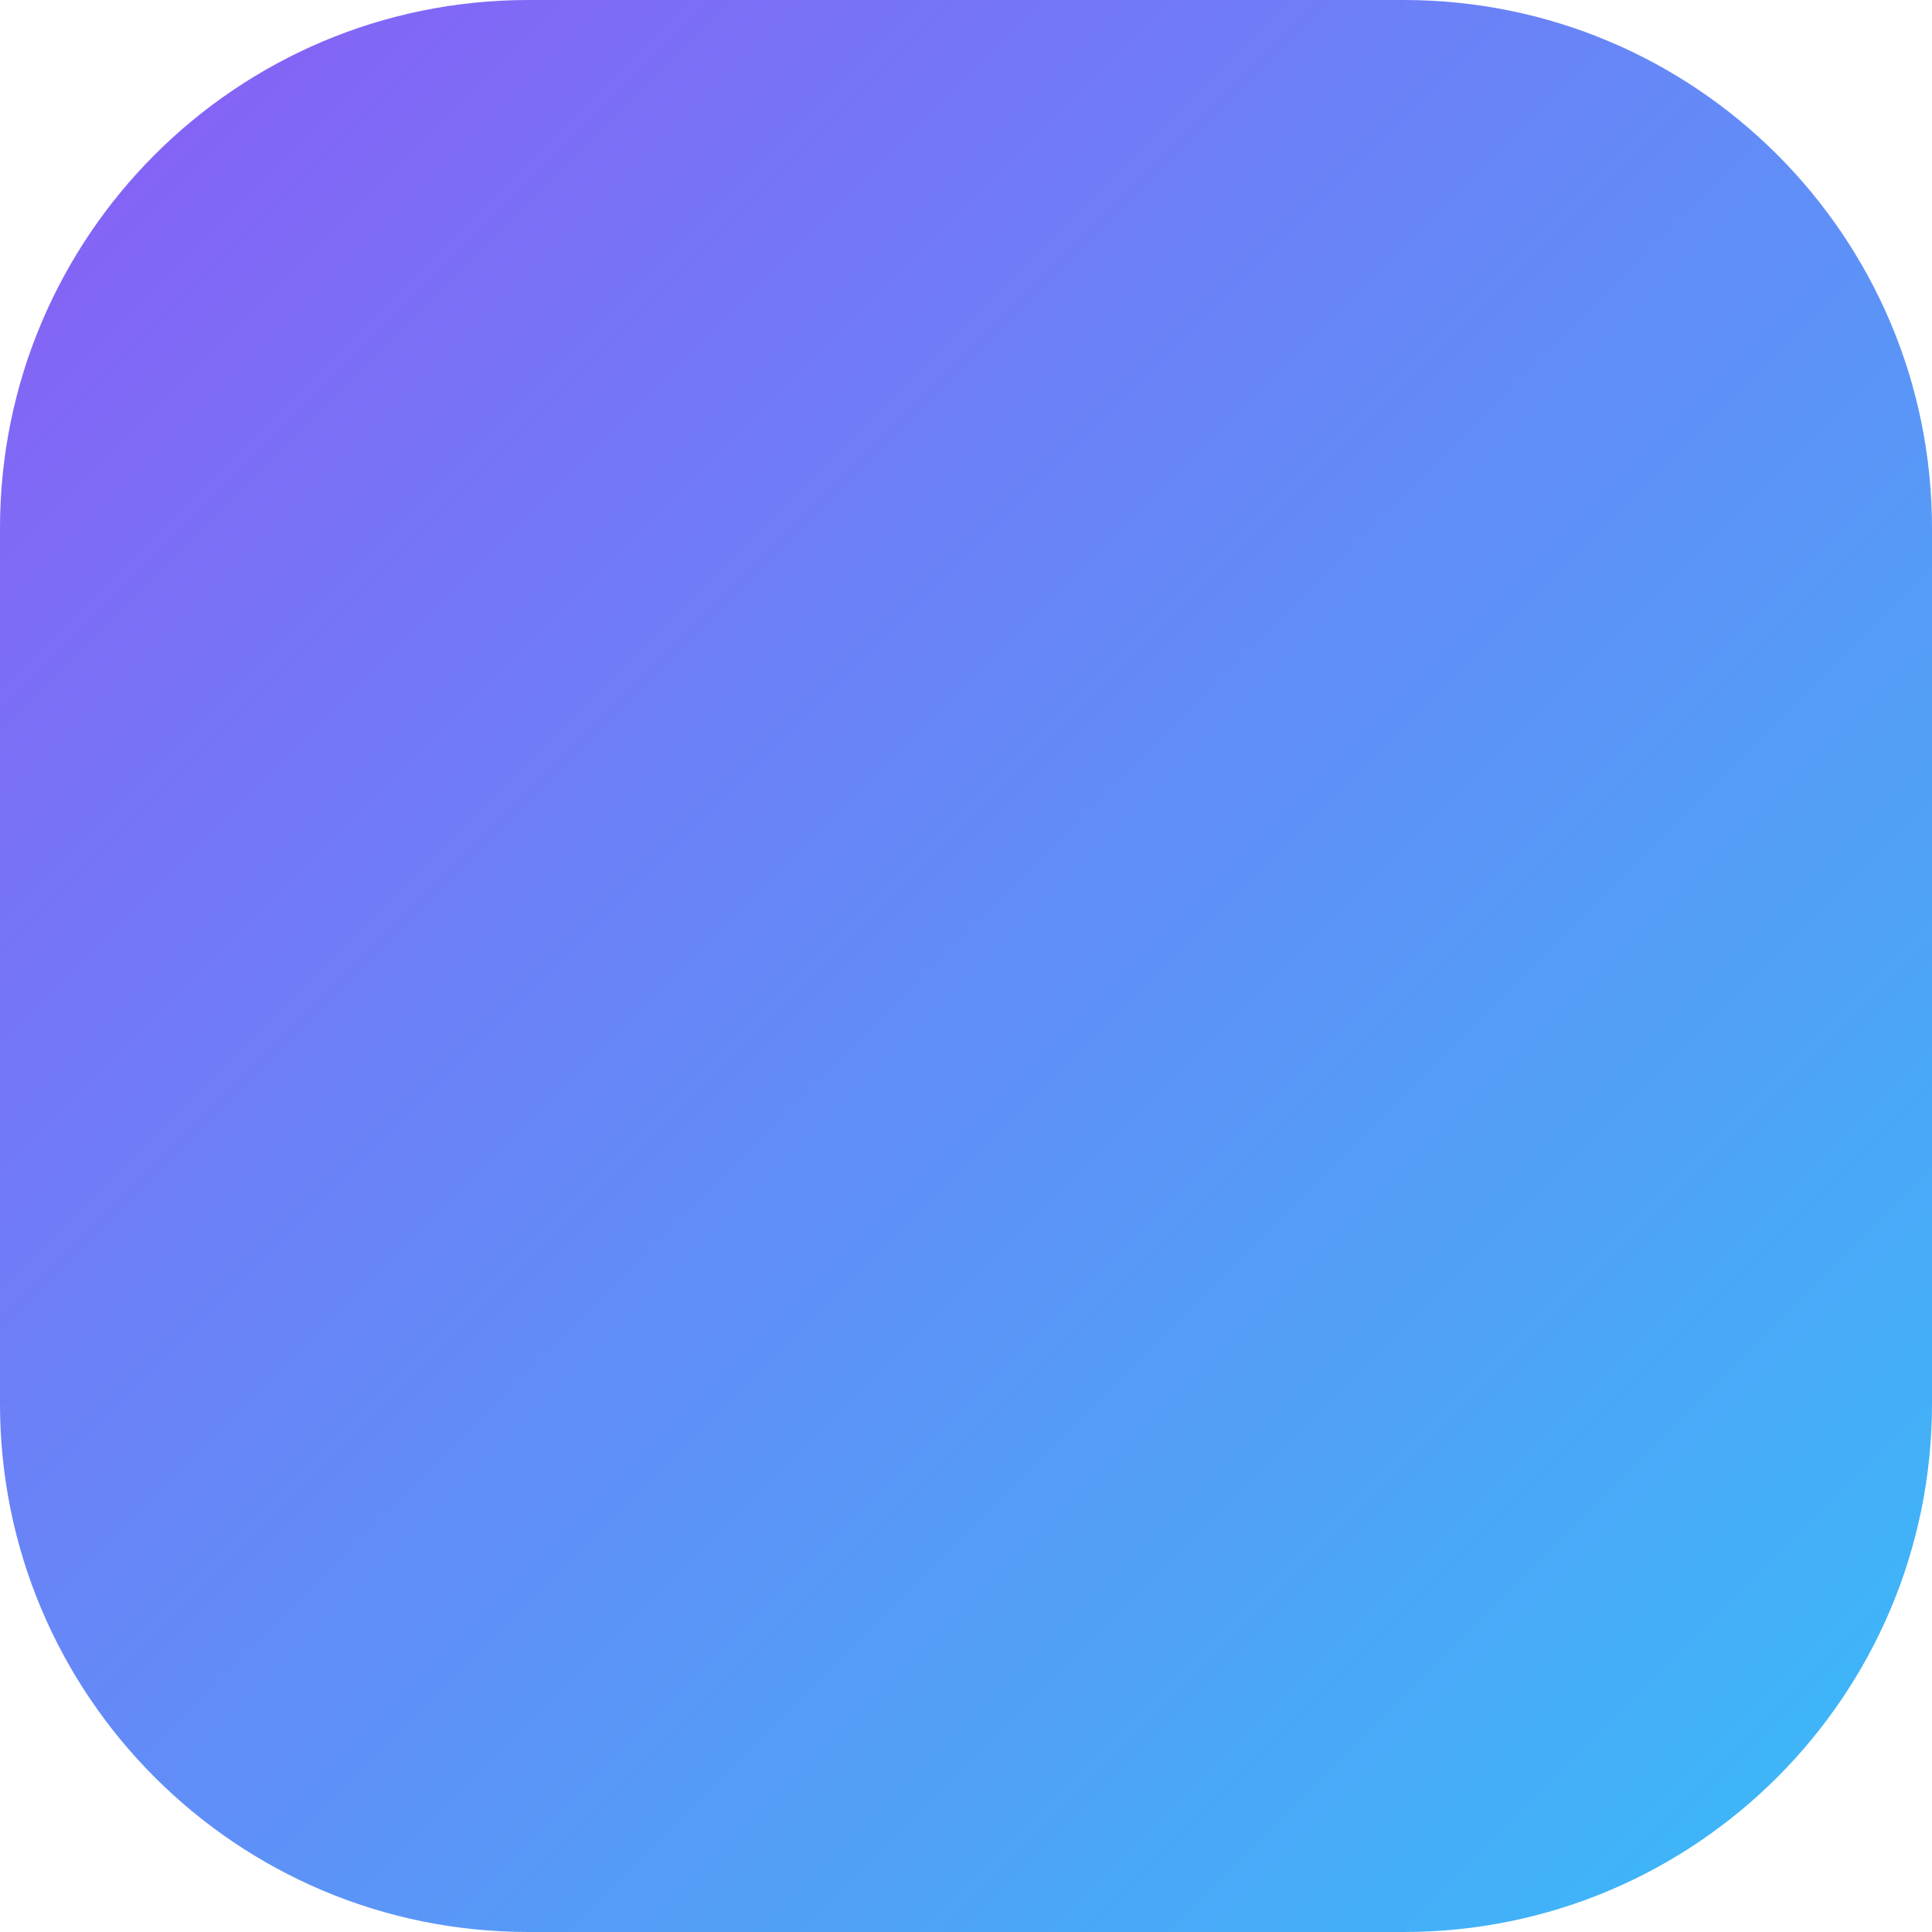
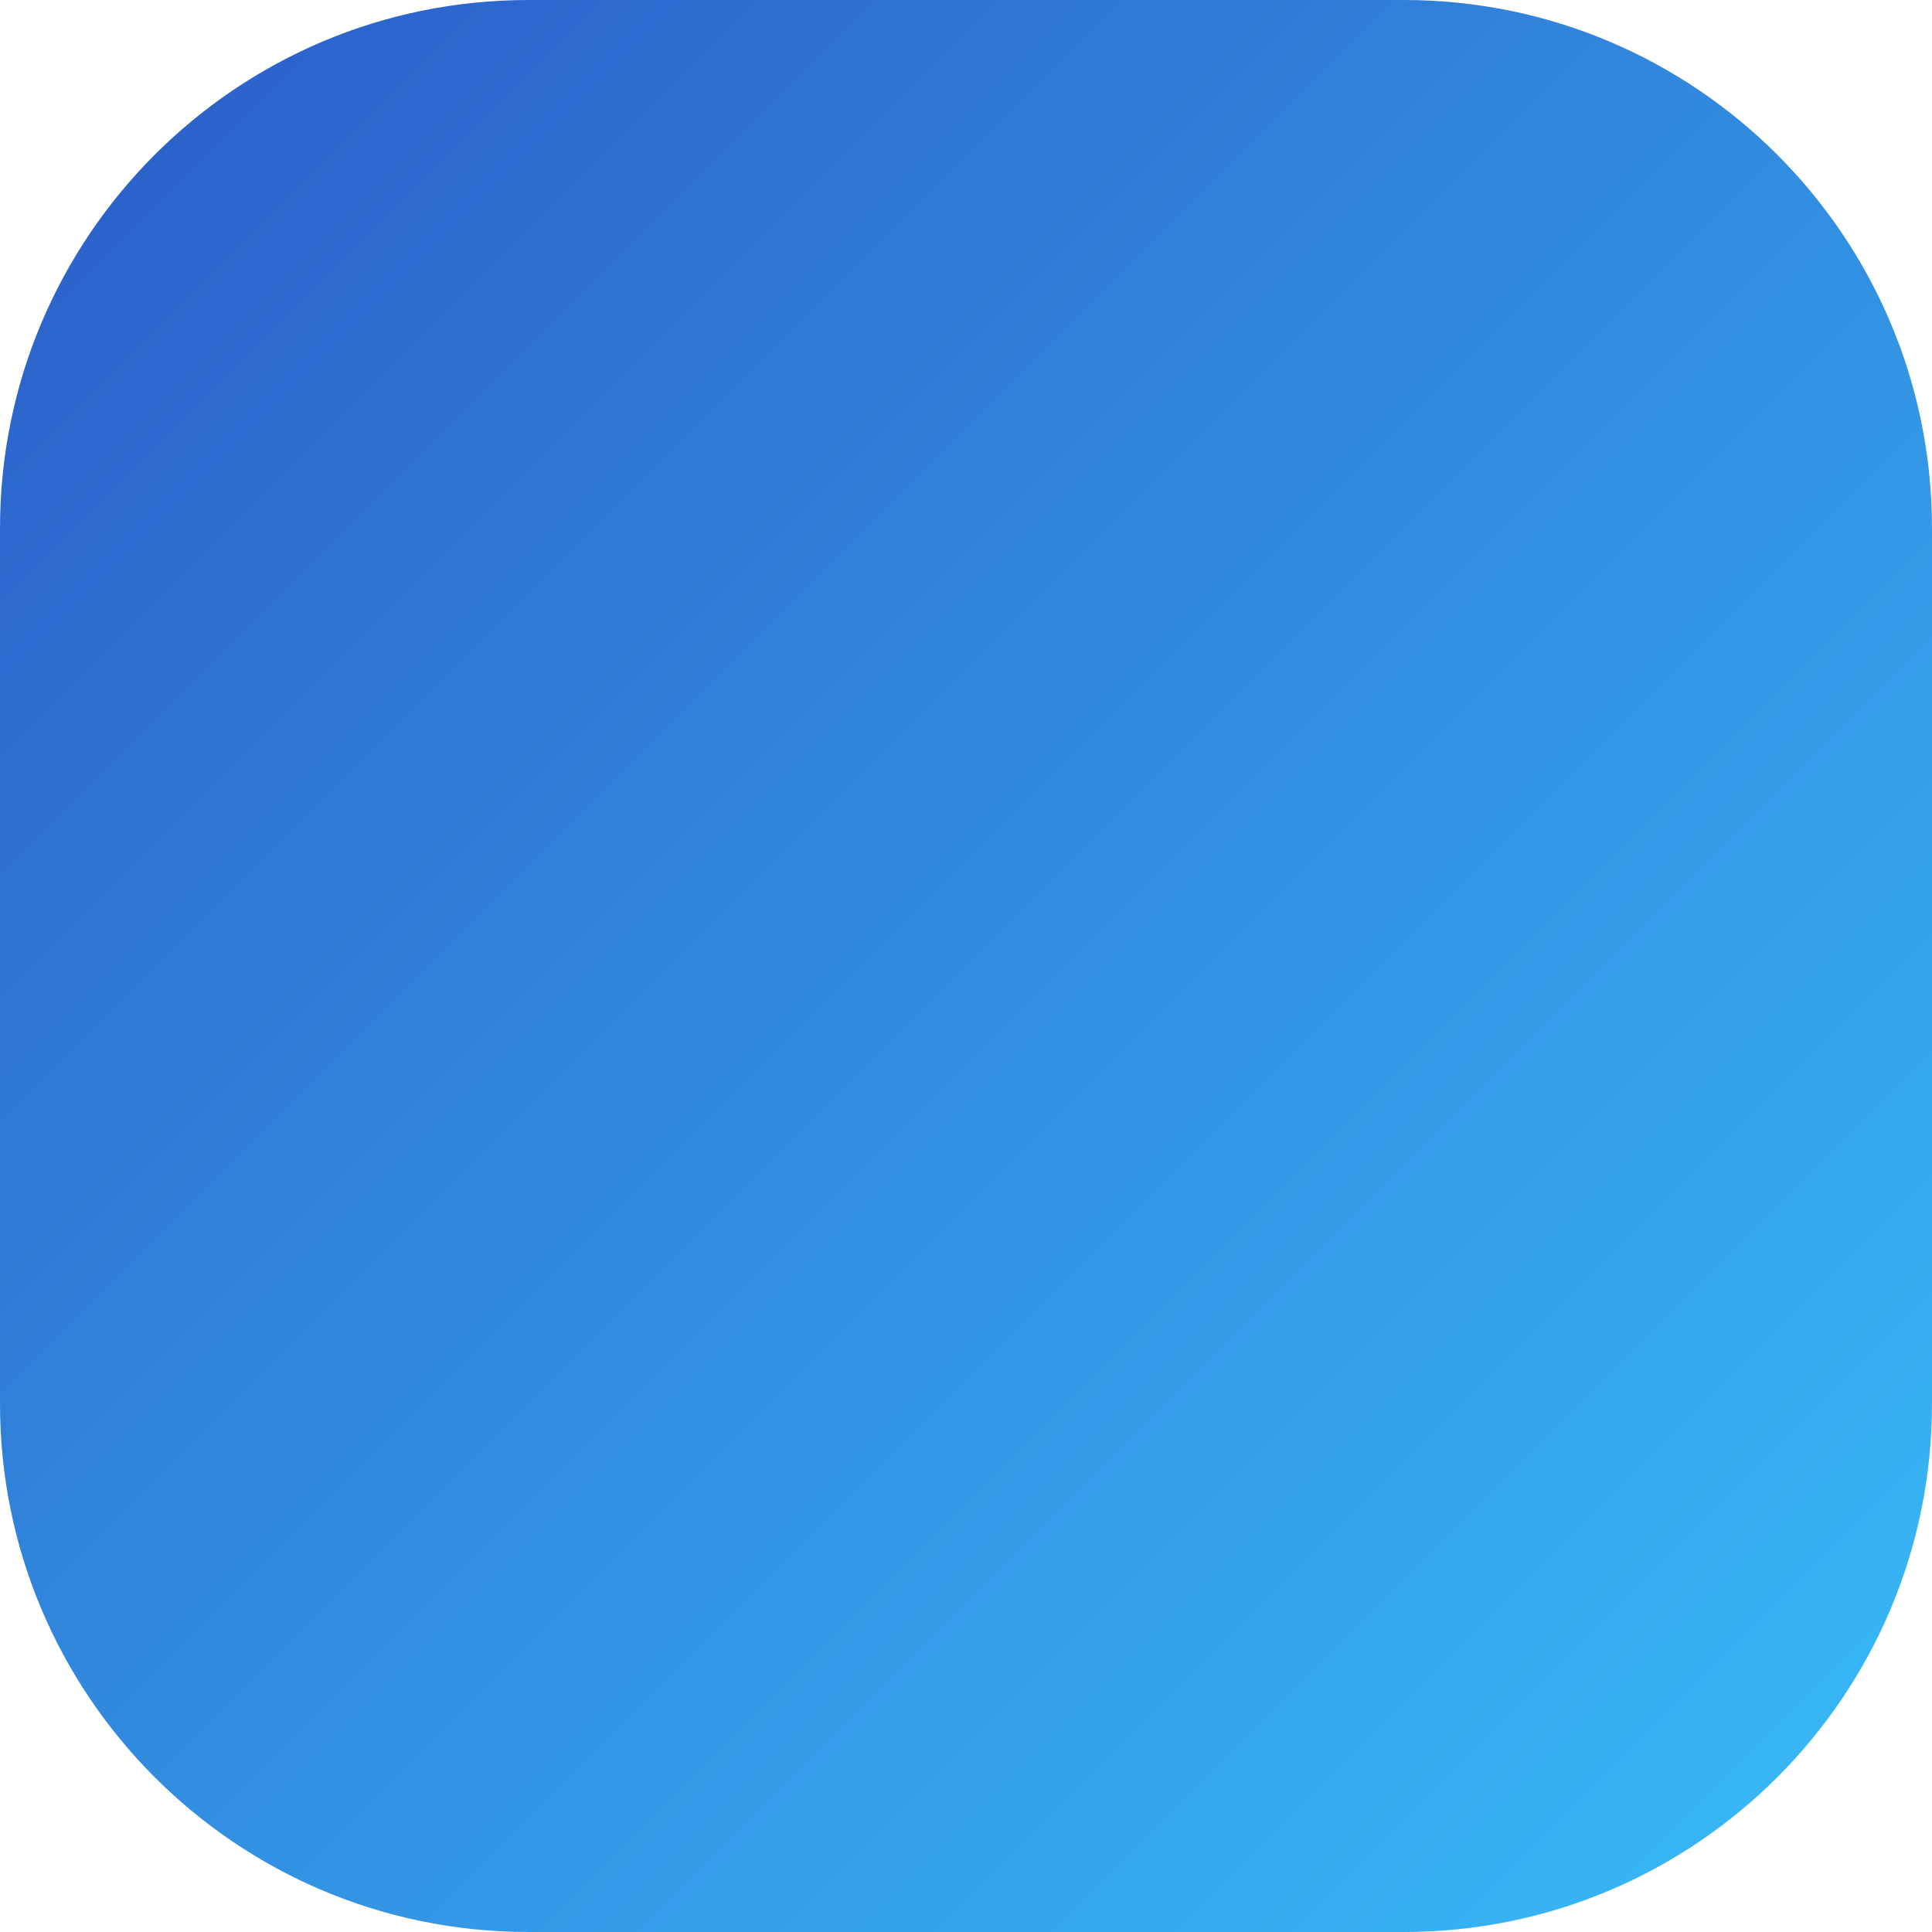
<svg xmlns="http://www.w3.org/2000/svg" width="256" height="256" viewBox="0 0 256 256" role="img" aria-label="NoireBox mark">
  <defs>
    <linearGradient id="g" x1="0" y1="0" x2="1" y2="1">
-       <stop offset="0" stop-color="#8b5cf6" />
+       <stop offset="0" stop-color="#2b5bc7" />
      <stop offset="1" stop-color="#38bdf8" />
    </linearGradient>
  </defs>
  <rect width="256" height="256" rx="70" fill="url(#g)" />
</svg>
